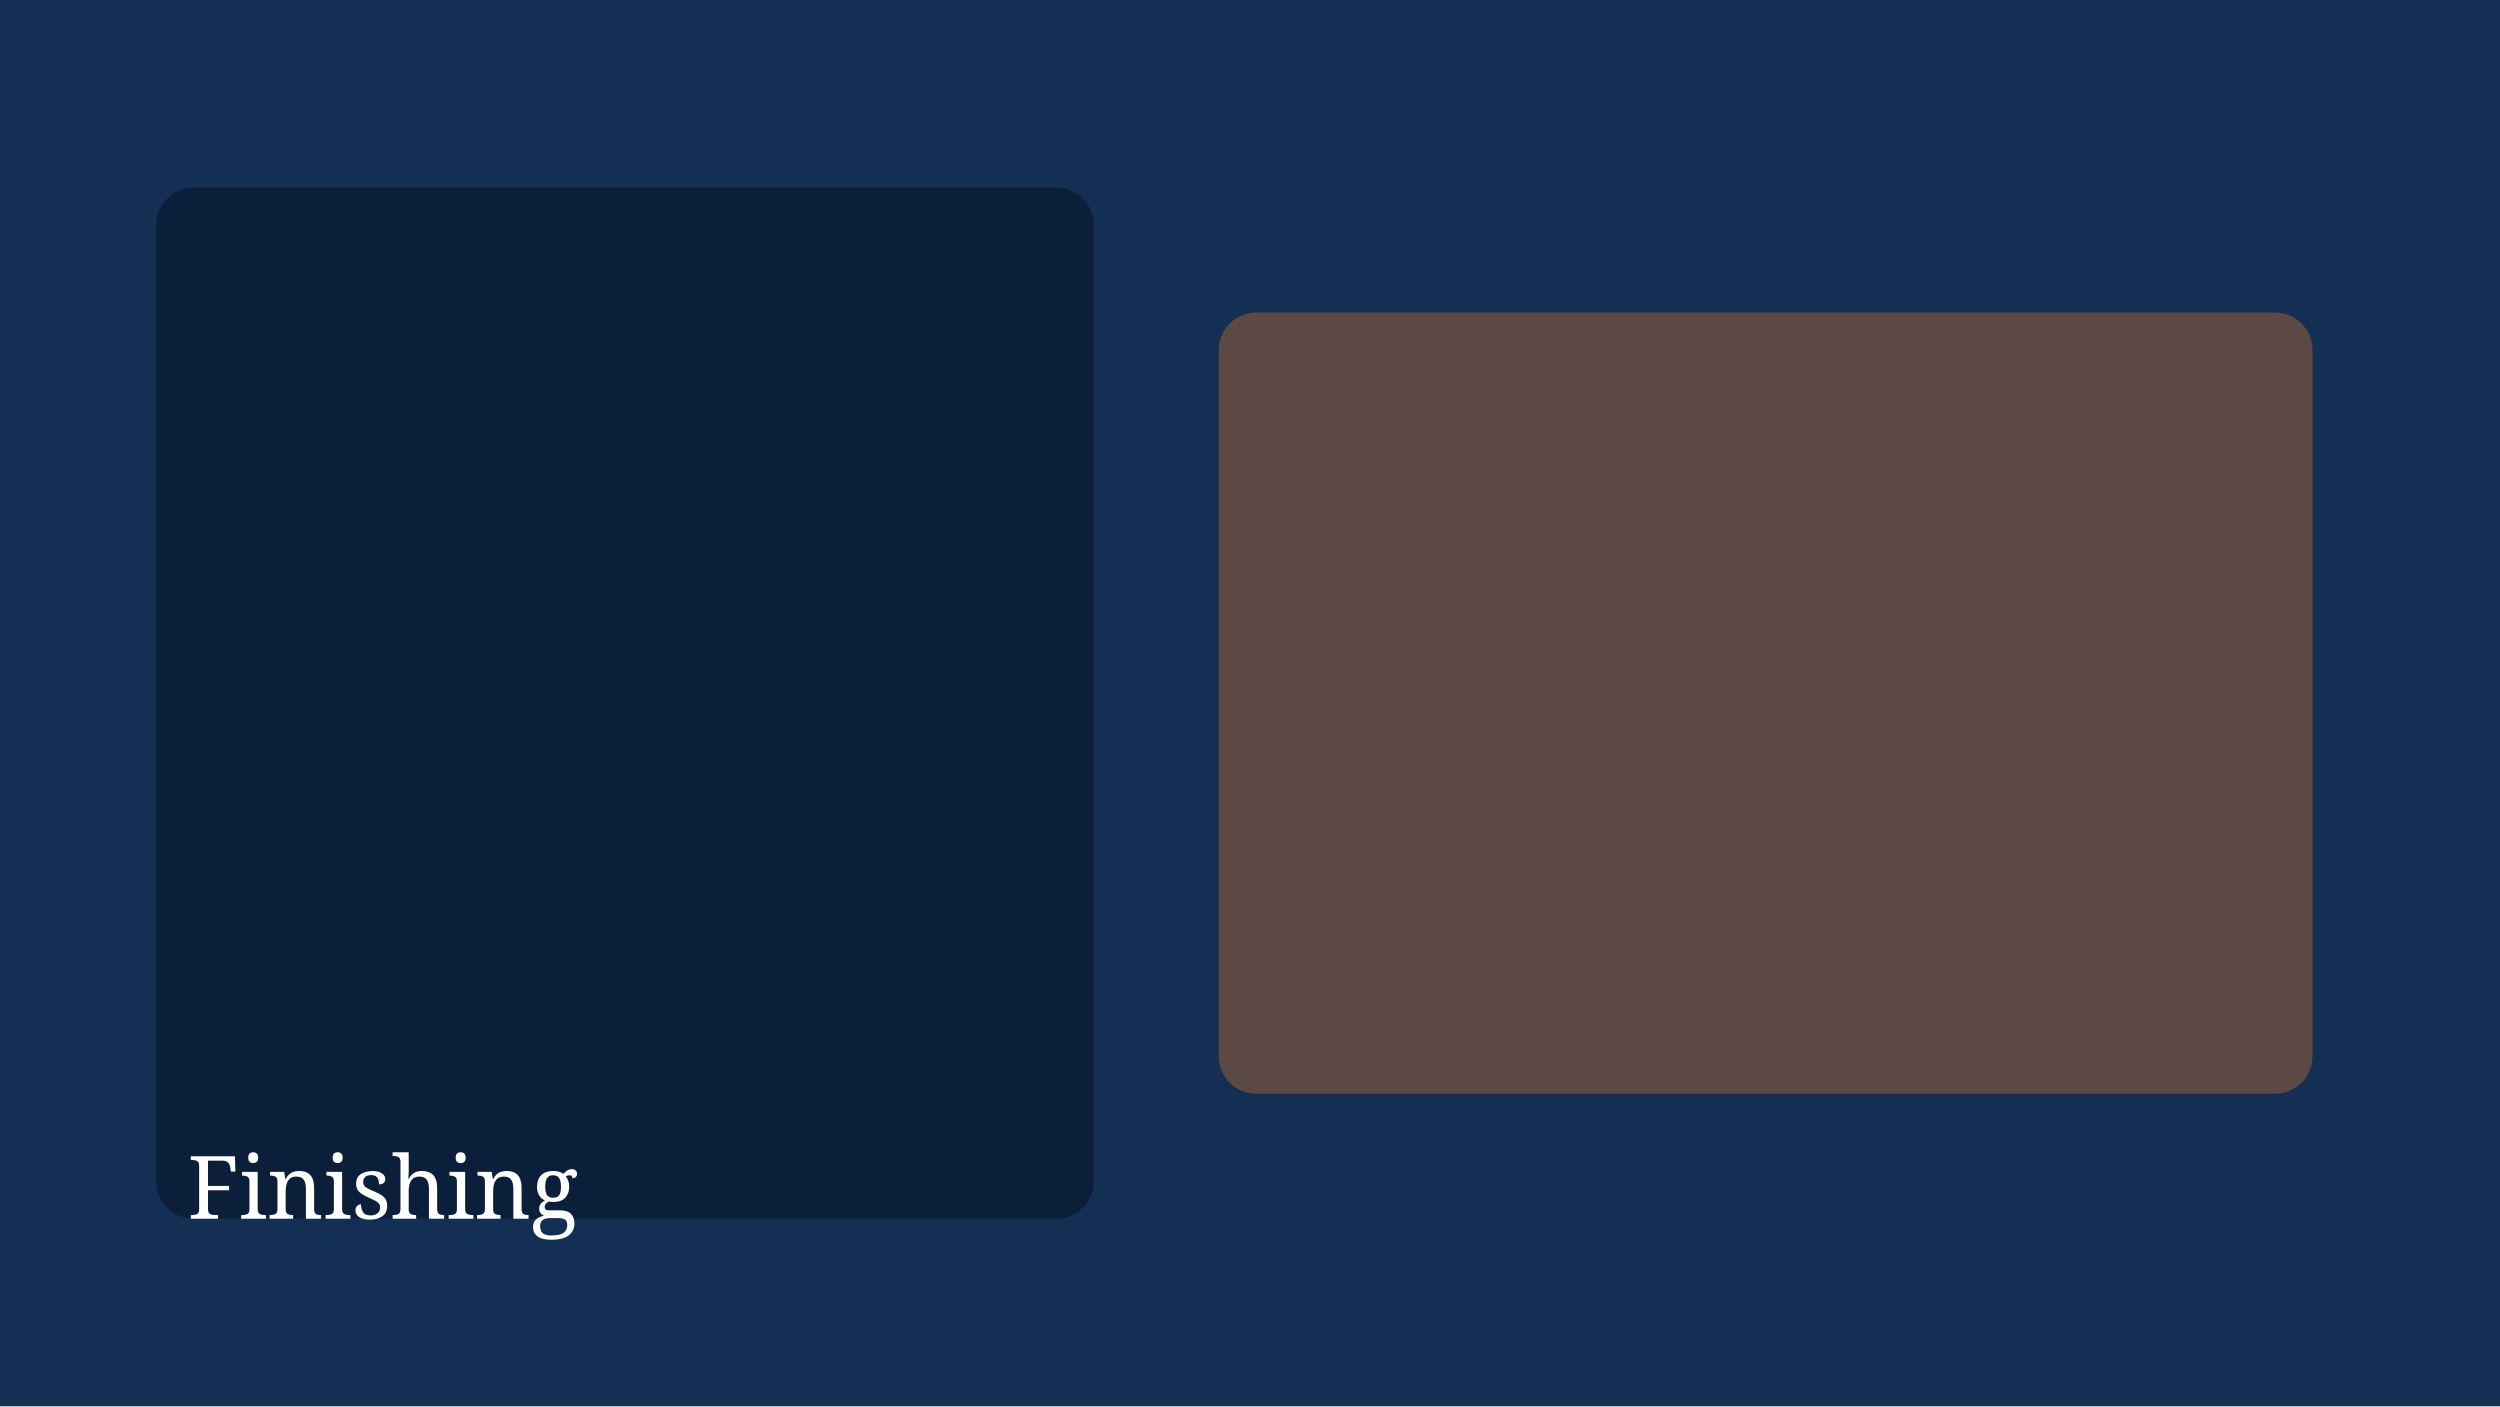
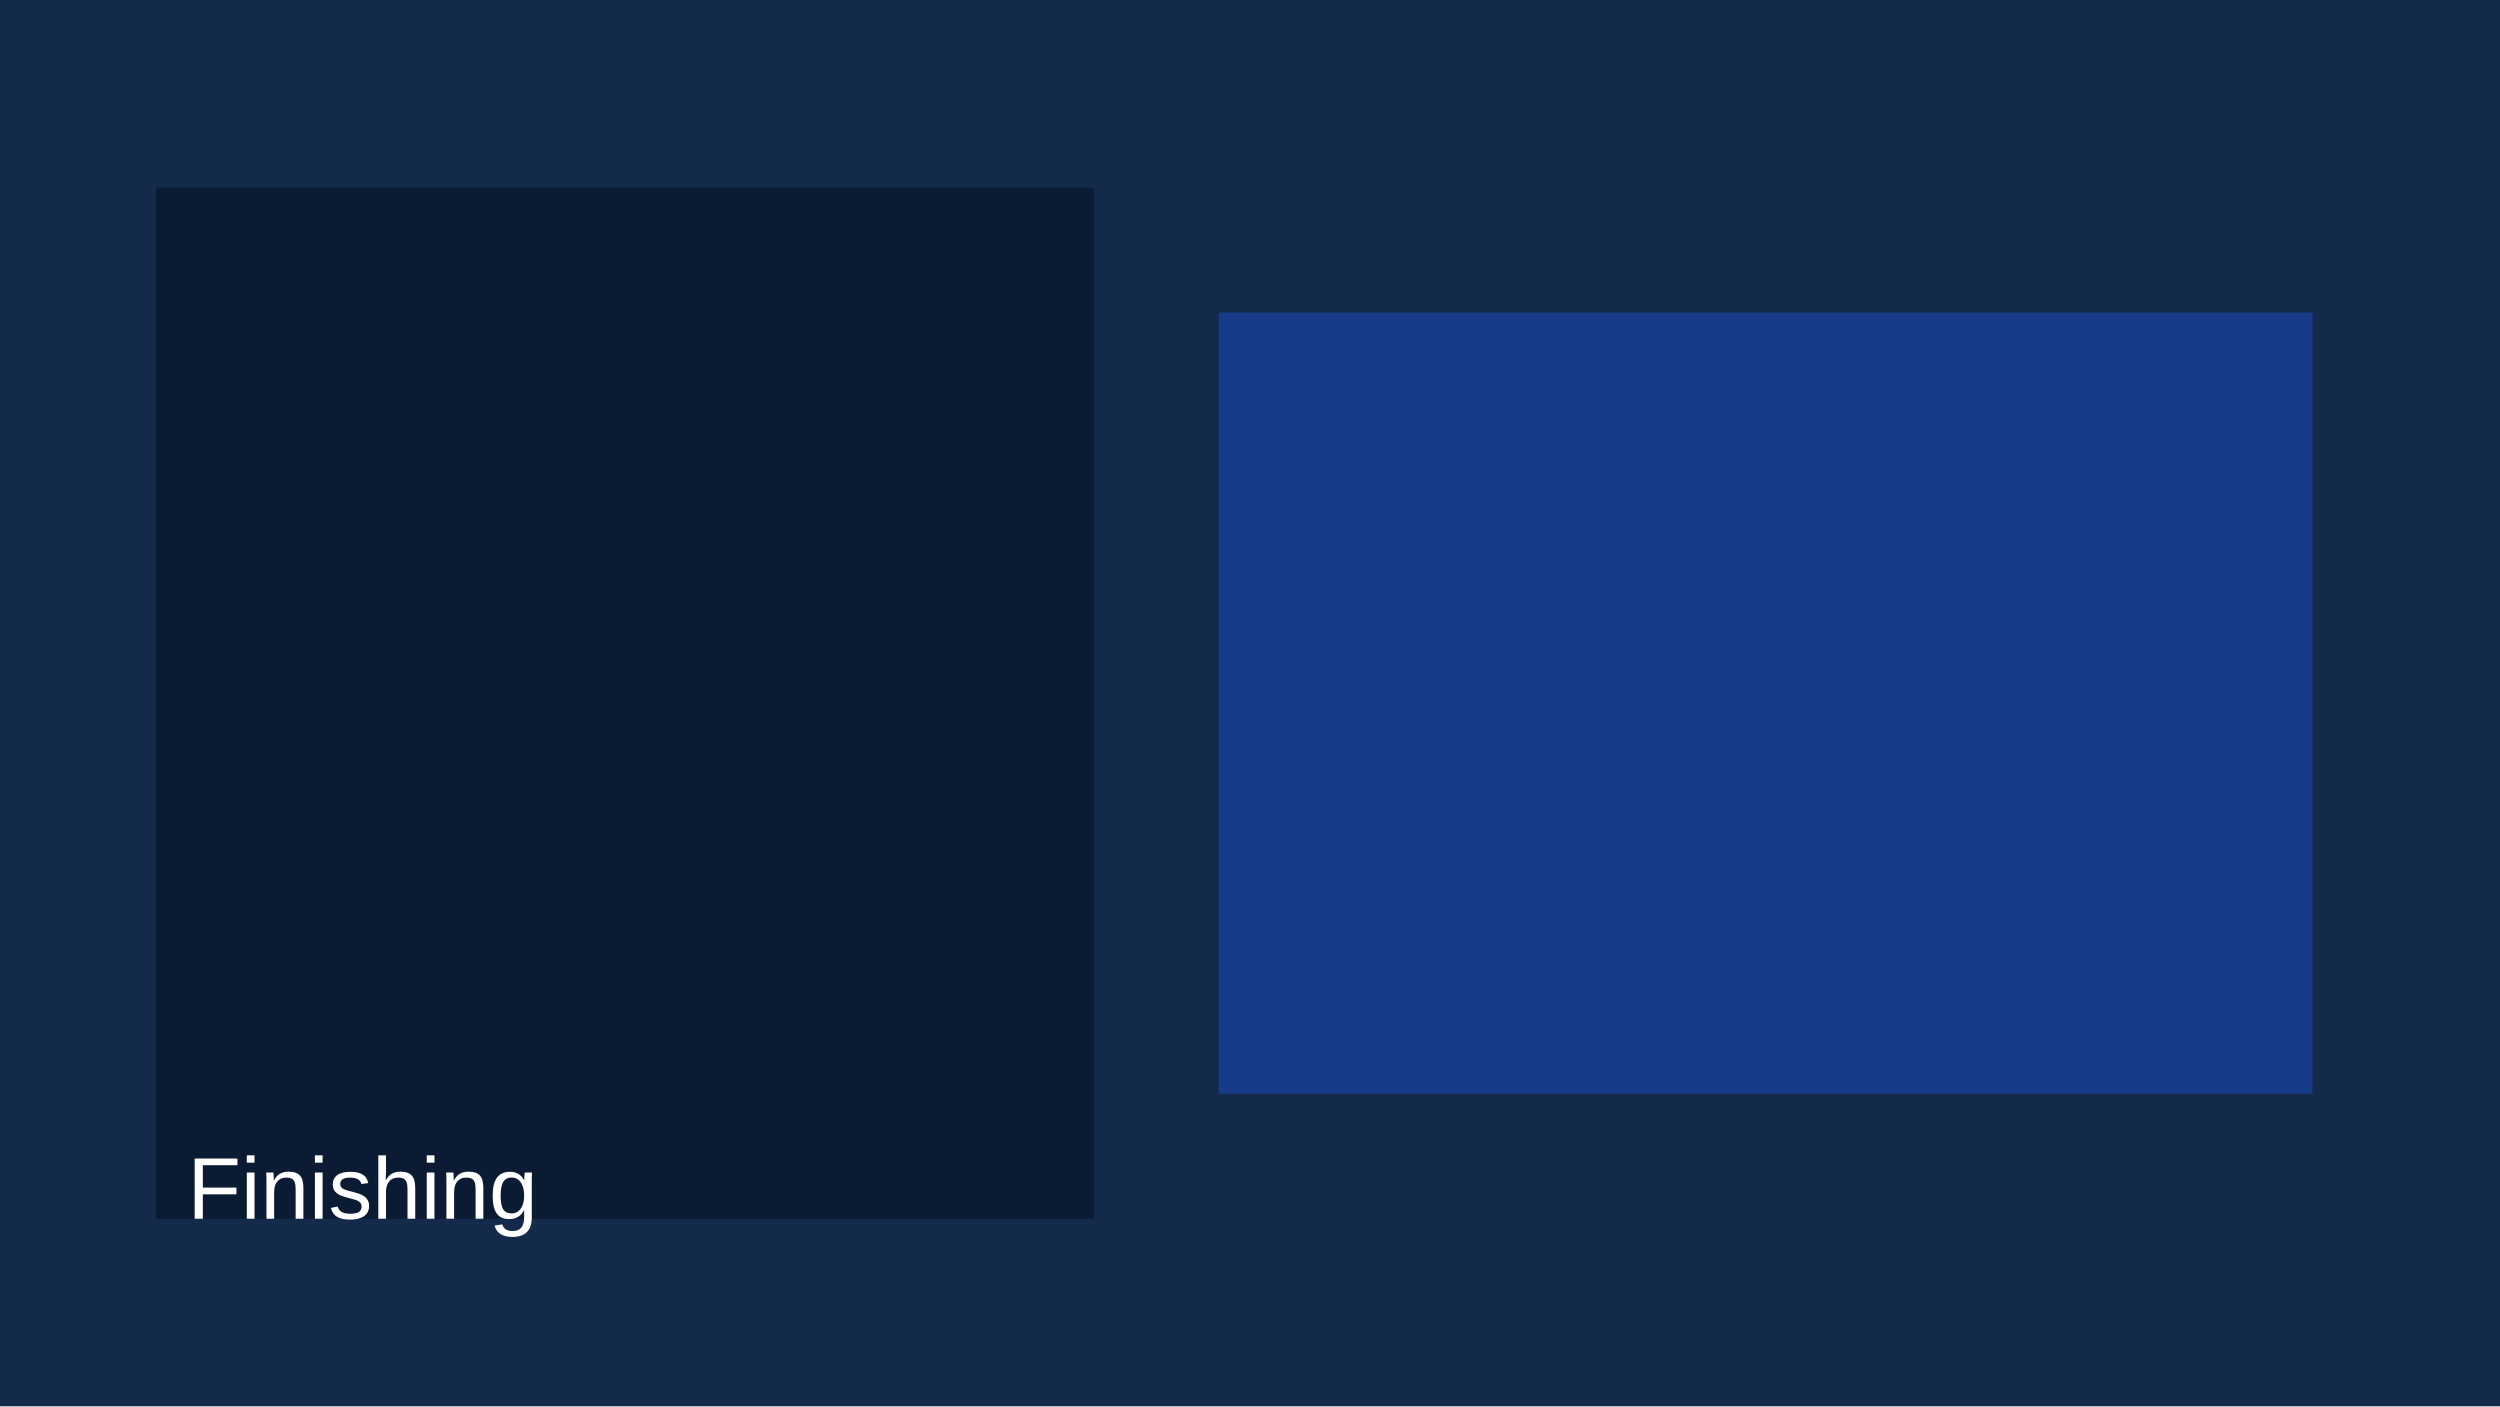
<svg xmlns="http://www.w3.org/2000/svg" width="1600" height="900" viewBox="0 0 1600 900">
-   <rect width="1600" height="900" fill="#132F54" />
-   <rect x="100" y="120" width="600" height="660" rx="24" fill="#0B1F3A" />
-   <rect x="780" y="200" width="700" height="500" rx="24" fill="#E87722" opacity="0.35" />
-   <text x="120" y="780" fill="#fff" font-family="Georgia, serif" font-size="56">Finishing</text>
+   <rect width="1600" height="900" fill="#132a4a" />
+   <rect x="100" y="120" width="600" height="660" fill="#0a1b33" />
+   <rect x="780" y="200" width="700" height="500" fill="#1e5eff" opacity="0.35" />
+   <text x="120" y="780" fill="#fff" font-family="Outfit, Arial, sans-serif" font-size="56">Finishing</text>
</svg>
